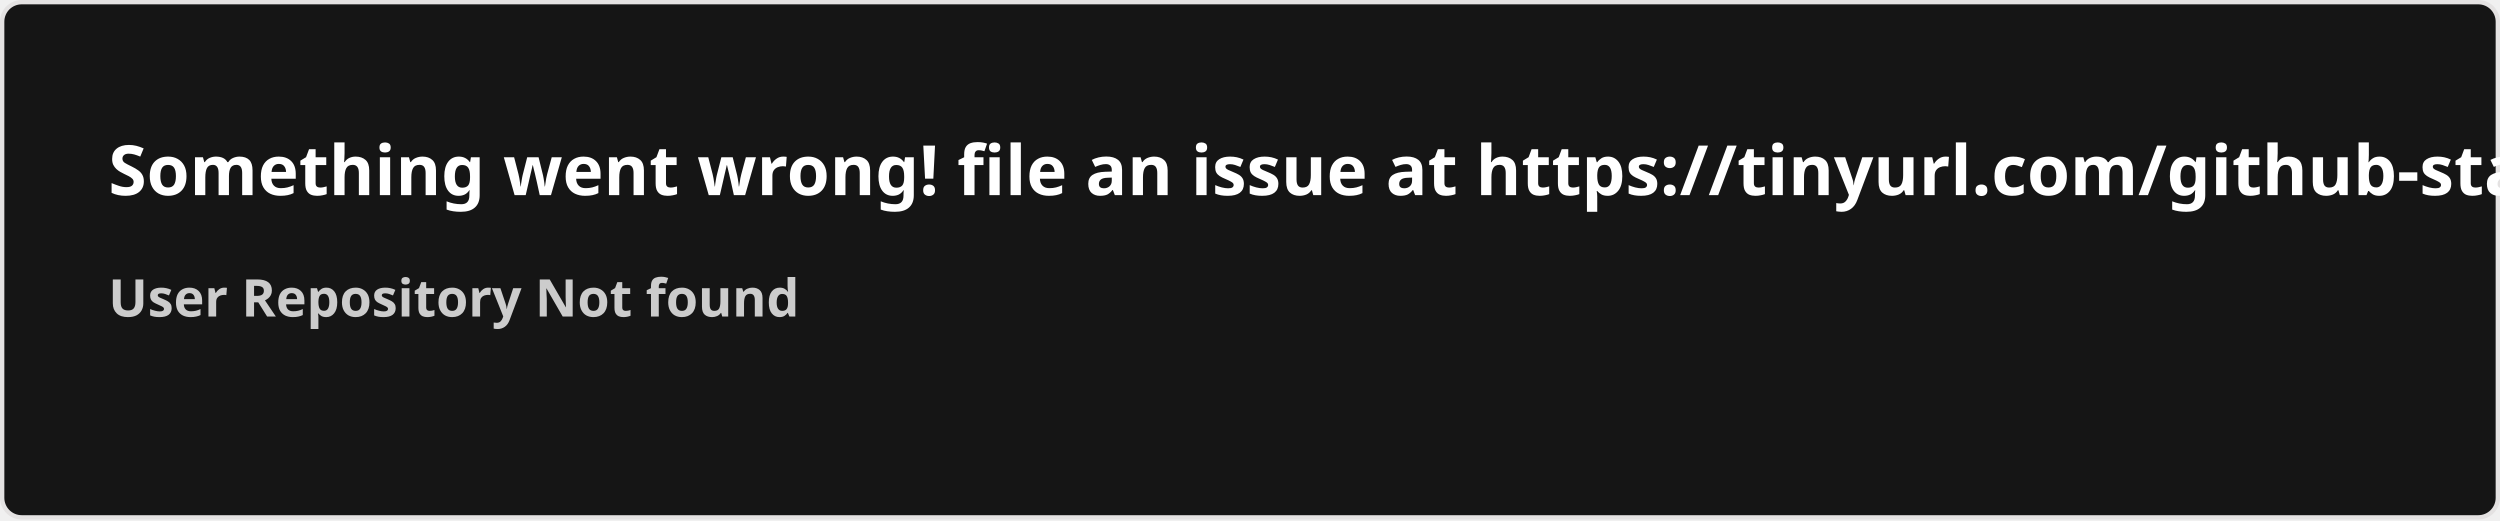
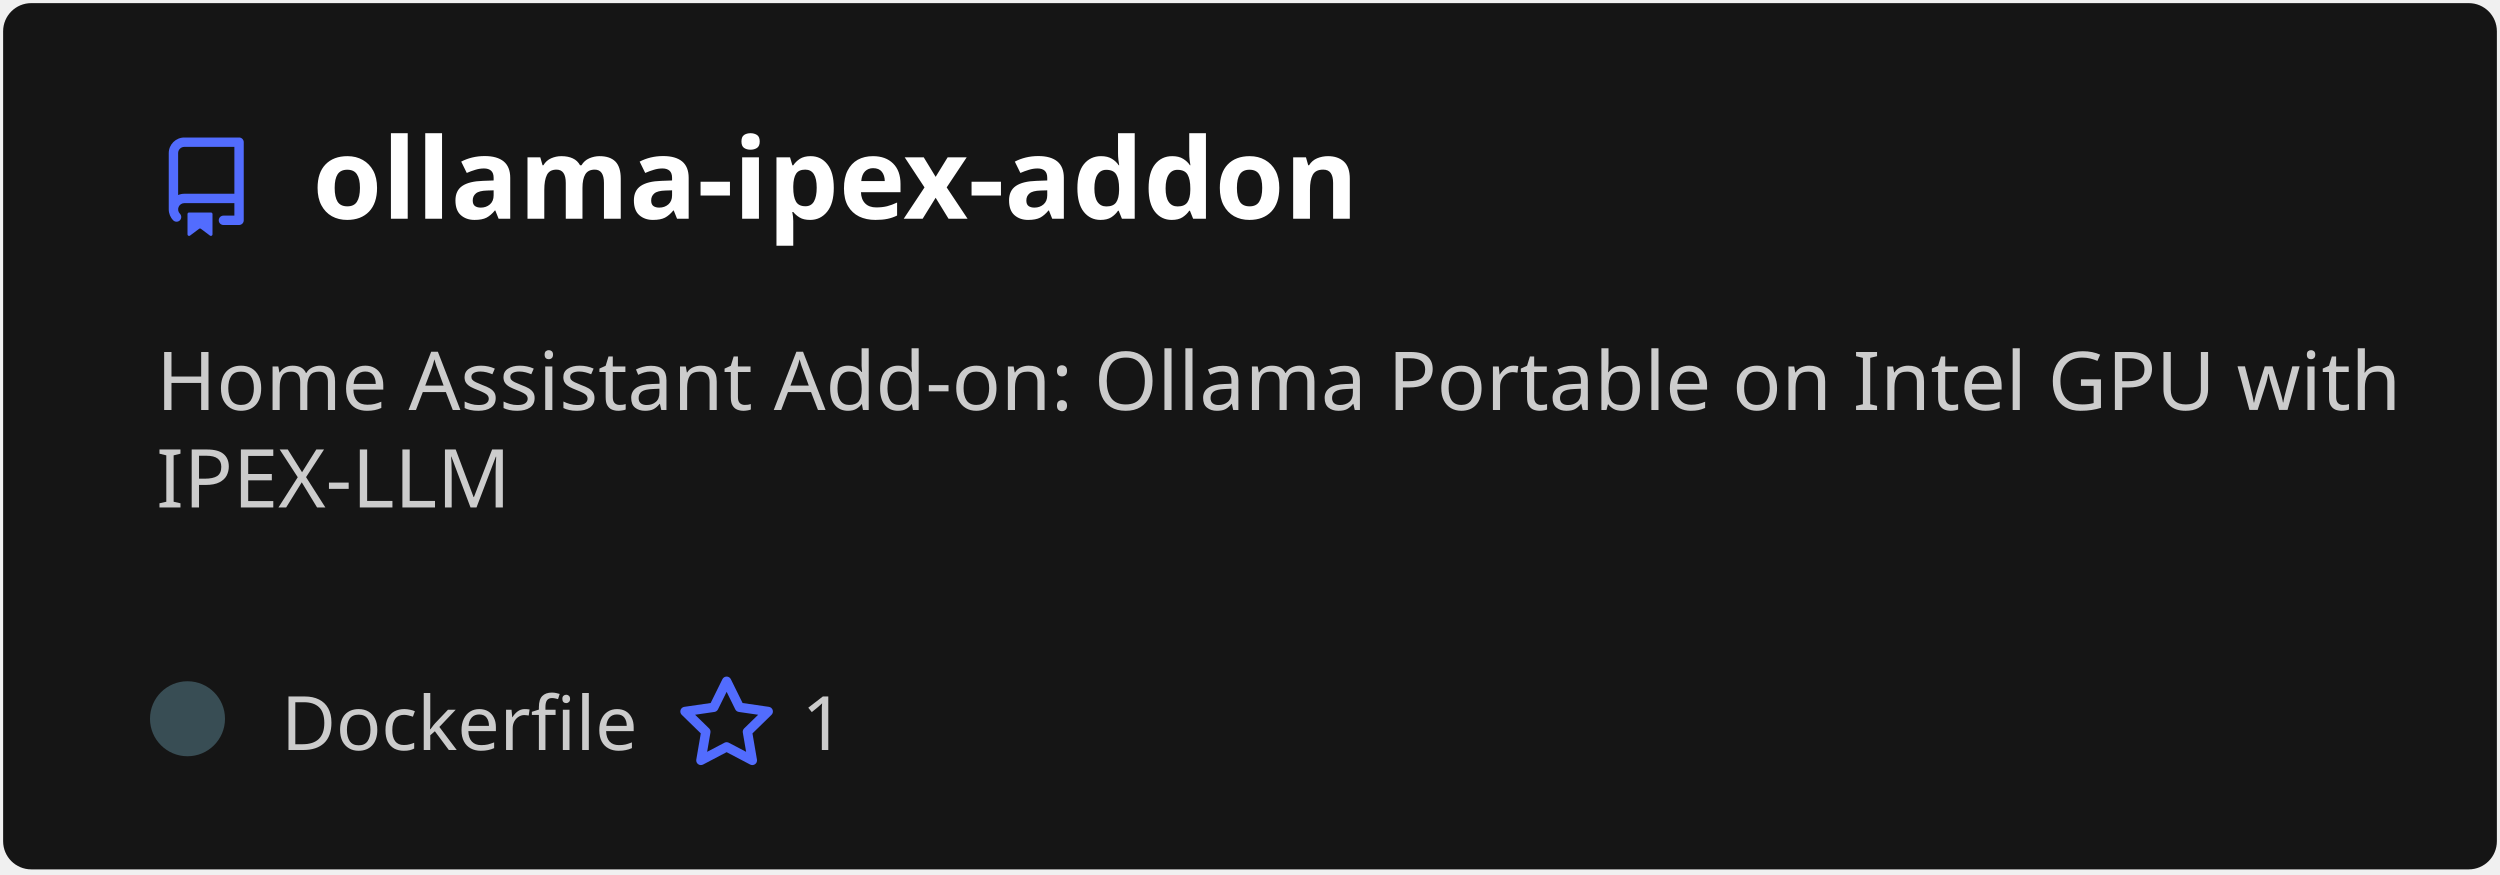
- <svg xmlns="http://www.w3.org/2000/svg" width="576.5" height="120" viewBox="0 0 576.5 120" fill="#151515">
+ <svg xmlns="http://www.w3.org/2000/svg" width="400" height="140" viewBox="0 0 400 140" fill="none" role="img" aria-labelledby="descId">
  <style>
-     .text { font: 600 16px 'Segoe UI', Ubuntu, Sans-Serif; fill: #fff }
-     .small { font: 600 12px 'Segoe UI', Ubuntu, Sans-Serif; fill: #ccc }
-     .gray { fill: #858585 }
-     </style>
-   <rect x="0.5" y="0.5" width="575.5" height="99%" rx="4.5" fill="#151515" stroke="#e4e2e2" />
-   <text x="25" y="45" class="text">Something went wrong! file an issue at https://tinyurl.com/github-stats</text>
-   <text data-testid="message" x="25" y="55" class="text small">
-     <tspan x="25" dy="18">User Repository Not found</tspan>
-     <tspan x="25" dy="18" class="gray" />
-   </text>
+           .header {
+             font: 600 18px 'Segoe UI', Ubuntu, Sans-Serif;
+             fill: #fff;
+             animation: fadeInAnimation 0.8s ease-in-out forwards;
+           }
+           @supports(-moz-appearance: auto) {
+             /* Selector detects Firefox */
+             .header { font-size: 15.5px; }
+           }
+           
+     .description {
+       font: 400 13px 'Segoe UI', Ubuntu, Sans-Serif;fill: #ccc;
+       
+     }
+     .gray { font: 400 12px 'Segoe UI', Ubuntu, Sans-Serif; fill: #ccc }
+     .badge { font: 600 11px 'Segoe UI', Ubuntu, Sans-Serif; }
+     .badge rect { opacity: 0.2 }
+ 
+     .stat { font: 400 12px 'Segoe UI', Ubuntu, Sans-Serif; fill: #ccc }
+     .stagger {
+       opacity: 0;
+       animation: fadeInAnimation 0.3s ease-in-out forwards;
+     }
+     .not_bold { font-weight: 400 }
+     .bold { font-weight: 700 }
+     .icon {
+       fill: #526cfe;
+       display: block;
+     }
+   
+ 
+           
+       /* Animations */
+       @keyframes scaleInAnimation {
+         from {
+           transform: translate(-5px, 5px) scale(0);
+         }
+         to {
+           transform: translate(-5px, 5px) scale(1);
+         }
+       }
+       @keyframes fadeInAnimation {
+         from {
+           opacity: 0;
+         }
+         to {
+           opacity: 1;
+         }
+       }
+     
+           * { animation-duration: 0s !important; animation-delay: 0s !important; }
+         </style>
+   <rect data-testid="card-bg" x="0.5" y="0.5" rx="4.5" height="99%" stroke="#e4e2e2" width="399" fill="#151515" stroke-opacity="0" />
+   <g data-testid="card-title" transform="translate(25, 35)">
+     <g transform="translate(0, 0)">
+       <svg class="icon" x="0" y="-13" viewBox="0 0 16 16" version="1.1" width="16" height="16">
+         <path fill-rule="evenodd" d="M2 2.5A2.5 2.5 0 014.5 0h8.75a.75.75 0 01.75.75v12.5a.75.75 0 01-.75.75h-2.5a.75.75 0 110-1.5h1.75v-2h-8a1 1 0 00-.714 1.7.75.75 0 01-1.072 1.05A2.495 2.495 0 012 11.5v-9zm10.5-1V9h-8c-.356 0-.694.074-1 .208V2.5a1 1 0 011-1h8zM5 12.25v3.25a.25.25 0 00.4.2l1.45-1.087a.25.25 0 01.3 0L8.6 15.7a.25.25 0 00.4-.2v-3.25a.25.25 0 00-.25-.25h-3.5a.25.25 0 00-.25.25z" />
+       </svg>
+     </g>
+     <g transform="translate(25, 0)">
+       <text x="0" y="0" class="header" data-testid="header">ollama-ipex-addon</text>
+     </g>
+   </g>
+   <g data-testid="main-card-body" transform="translate(0, 55)">
+     <text class="description" x="25" y="-5">
+       <tspan dy="1.2em" x="25">Home Assistant Add-on: Ollama Portable on Intel GPU with</tspan>
+       <tspan dy="1.2em" x="25">IPEX-LLM</tspan>
+     </text>
+     <g transform="translate(30, 65)">
+       <g transform="translate(0, 0)">
+         <g data-testid="primary-lang">
+           <circle data-testid="lang-color" cx="0" cy="-5" r="6" fill="#384d54" />
+           <text data-testid="lang-name" class="gray" x="15">Dockerfile</text>
+         </g>
+       </g>
+       <g transform="translate(78.26, 0)">
+         <g transform="translate(0, 0)">
+           <svg class="icon" y="-12" viewBox="0 0 16 16" version="1.1" width="16" height="16">
+             <path fill-rule="evenodd" d="M8 .25a.75.75 0 01.673.418l1.882 3.815 4.21.612a.75.75 0 01.416 1.279l-3.046 2.97.719 4.192a.75.75 0 01-1.088.791L8 12.347l-3.766 1.98a.75.75 0 01-1.088-.79l.72-4.194L.818 6.374a.75.75 0 01.416-1.28l4.21-.611L7.327.668A.75.75 0 018 .25zm0 2.445L6.615 5.5a.75.75 0 01-.564.41l-3.097.45 2.24 2.184a.75.75 0 01.216.664l-.528 3.084 2.769-1.456a.75.75 0 01.698 0l2.77 1.456-.53-3.084a.75.75 0 01.216-.664l2.24-2.183-3.096-.45a.75.75 0 01-.564-.41L8 2.694v.001z" />
+           </svg>
+         </g>
+         <g transform="translate(20, 0)">
+           <text data-testid="stargazers" class="gray">1</text>
+         </g>
+       </g>
+     </g>
+     <svg x="0" y="0">
+       <g transform="translate(-3, 88)">
+       
+     </g>
+     </svg>
+   </g>
</svg>
